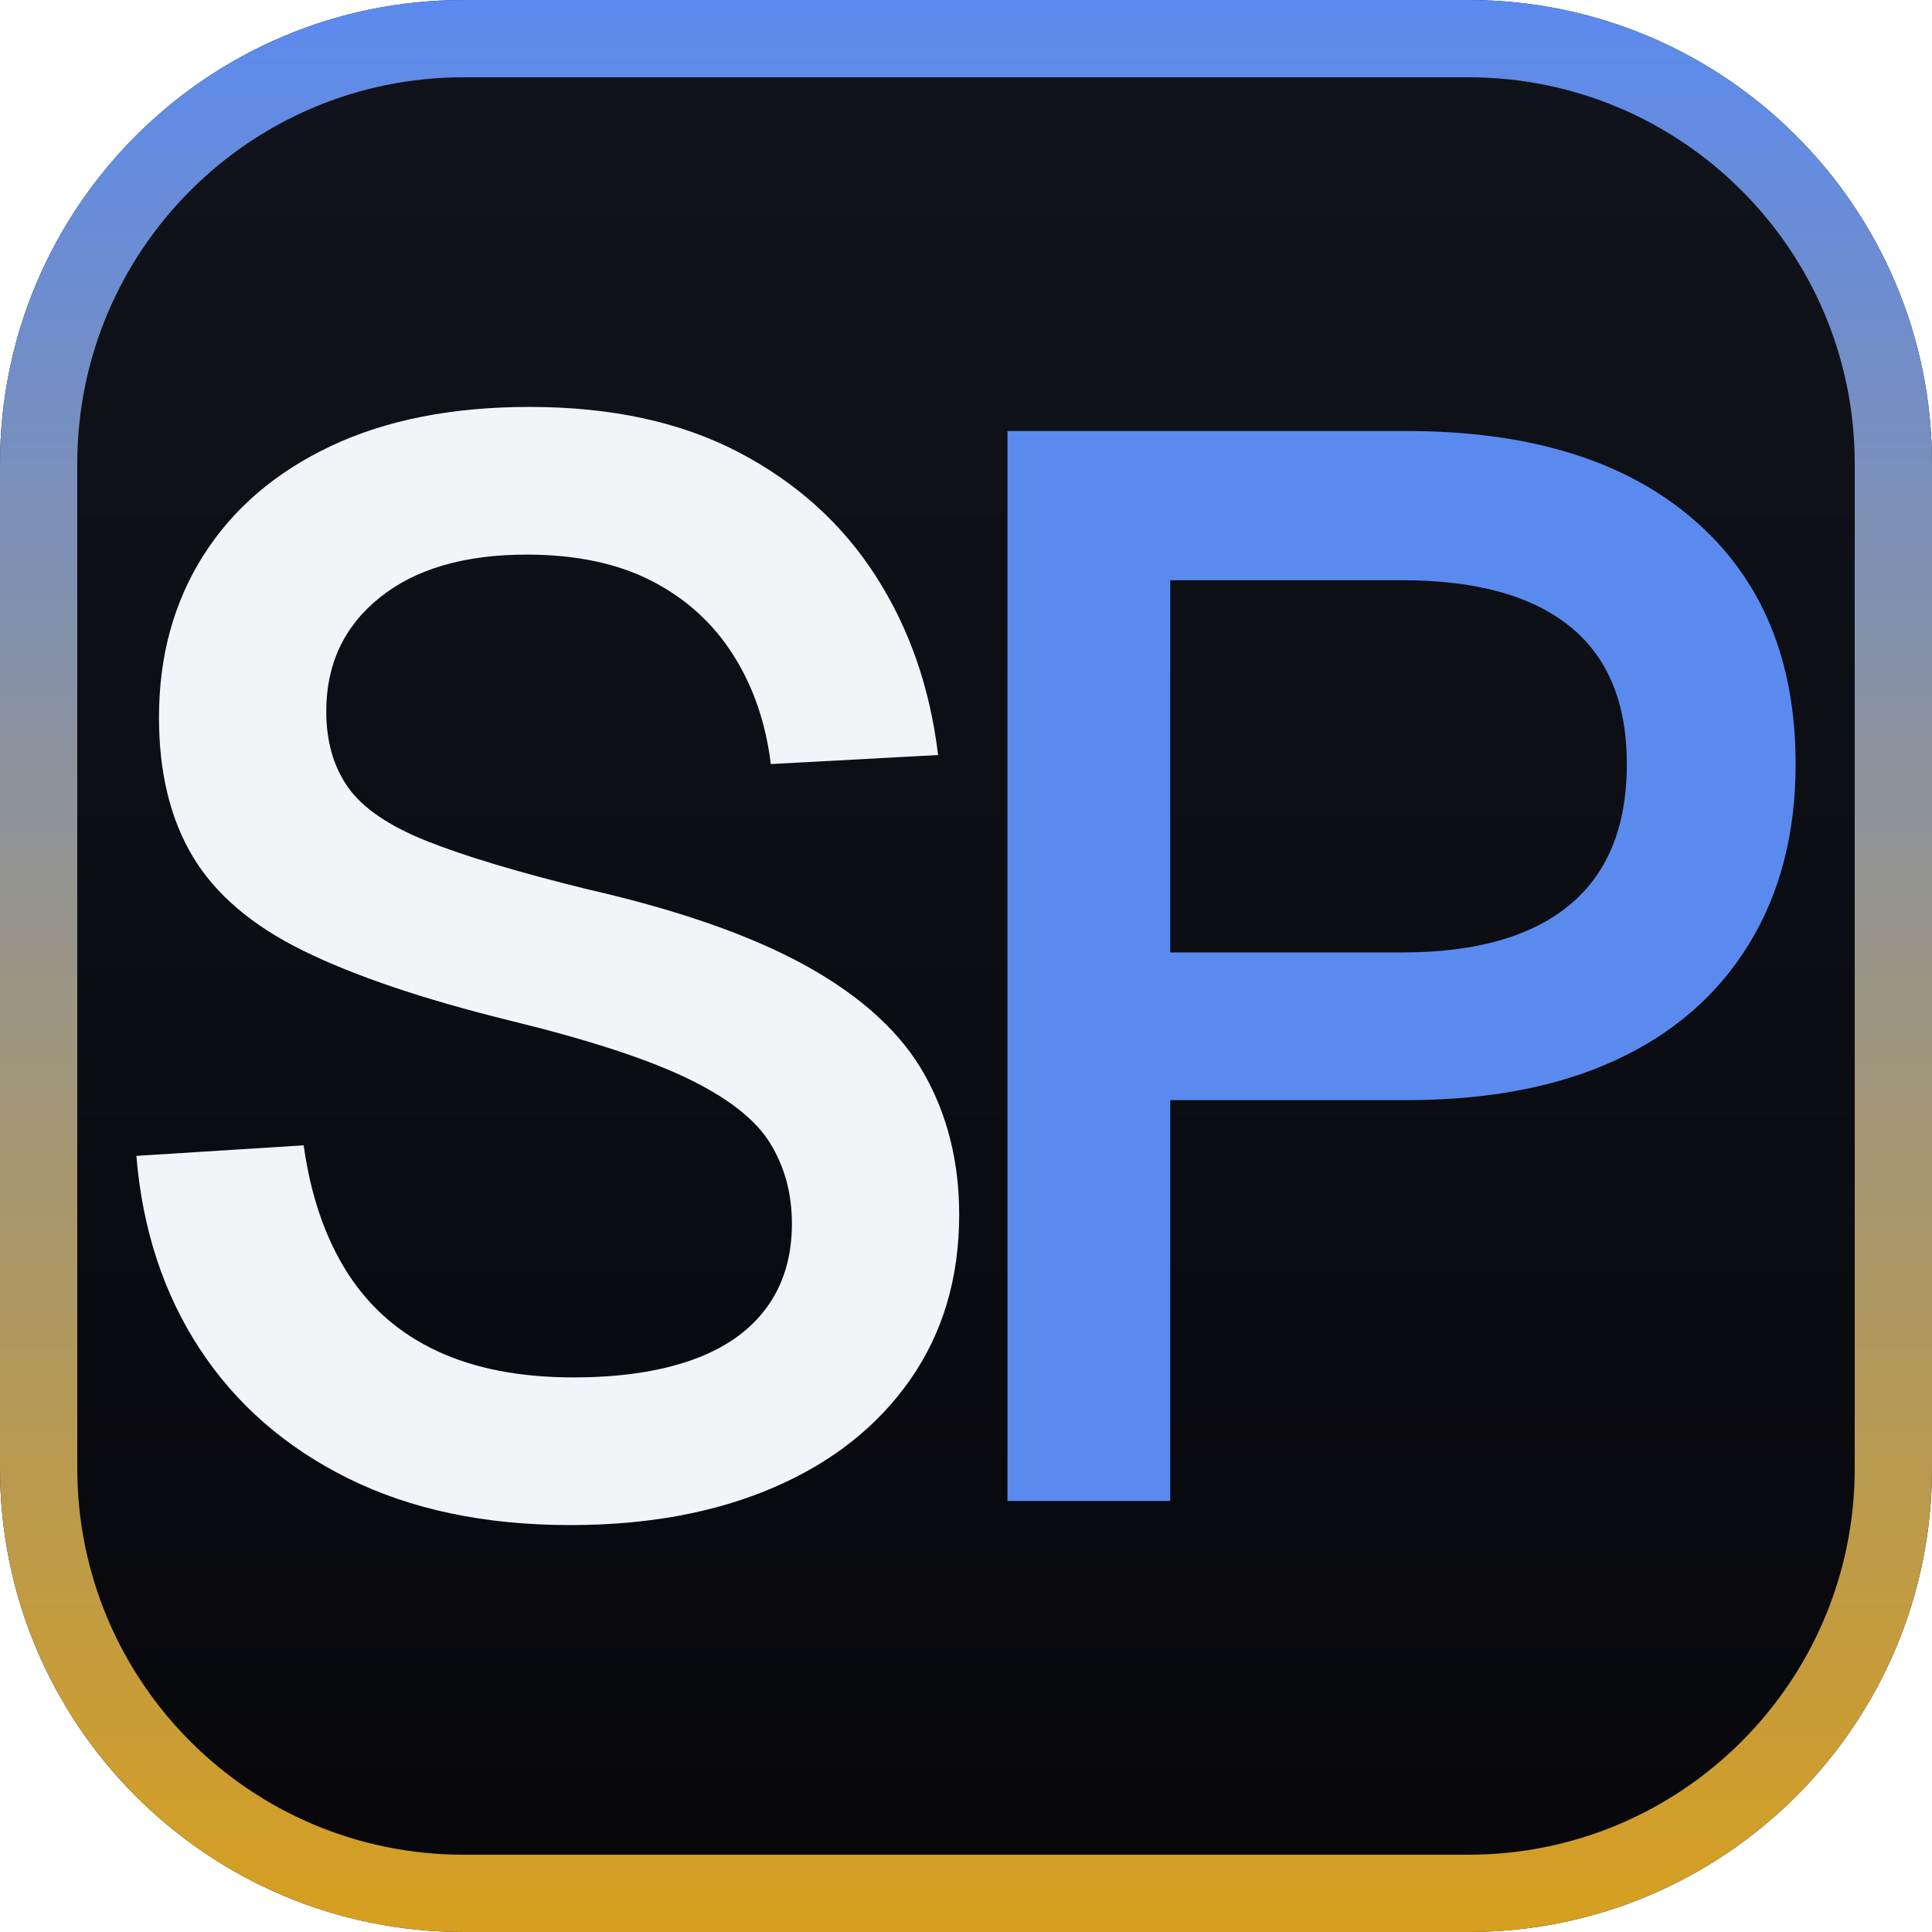
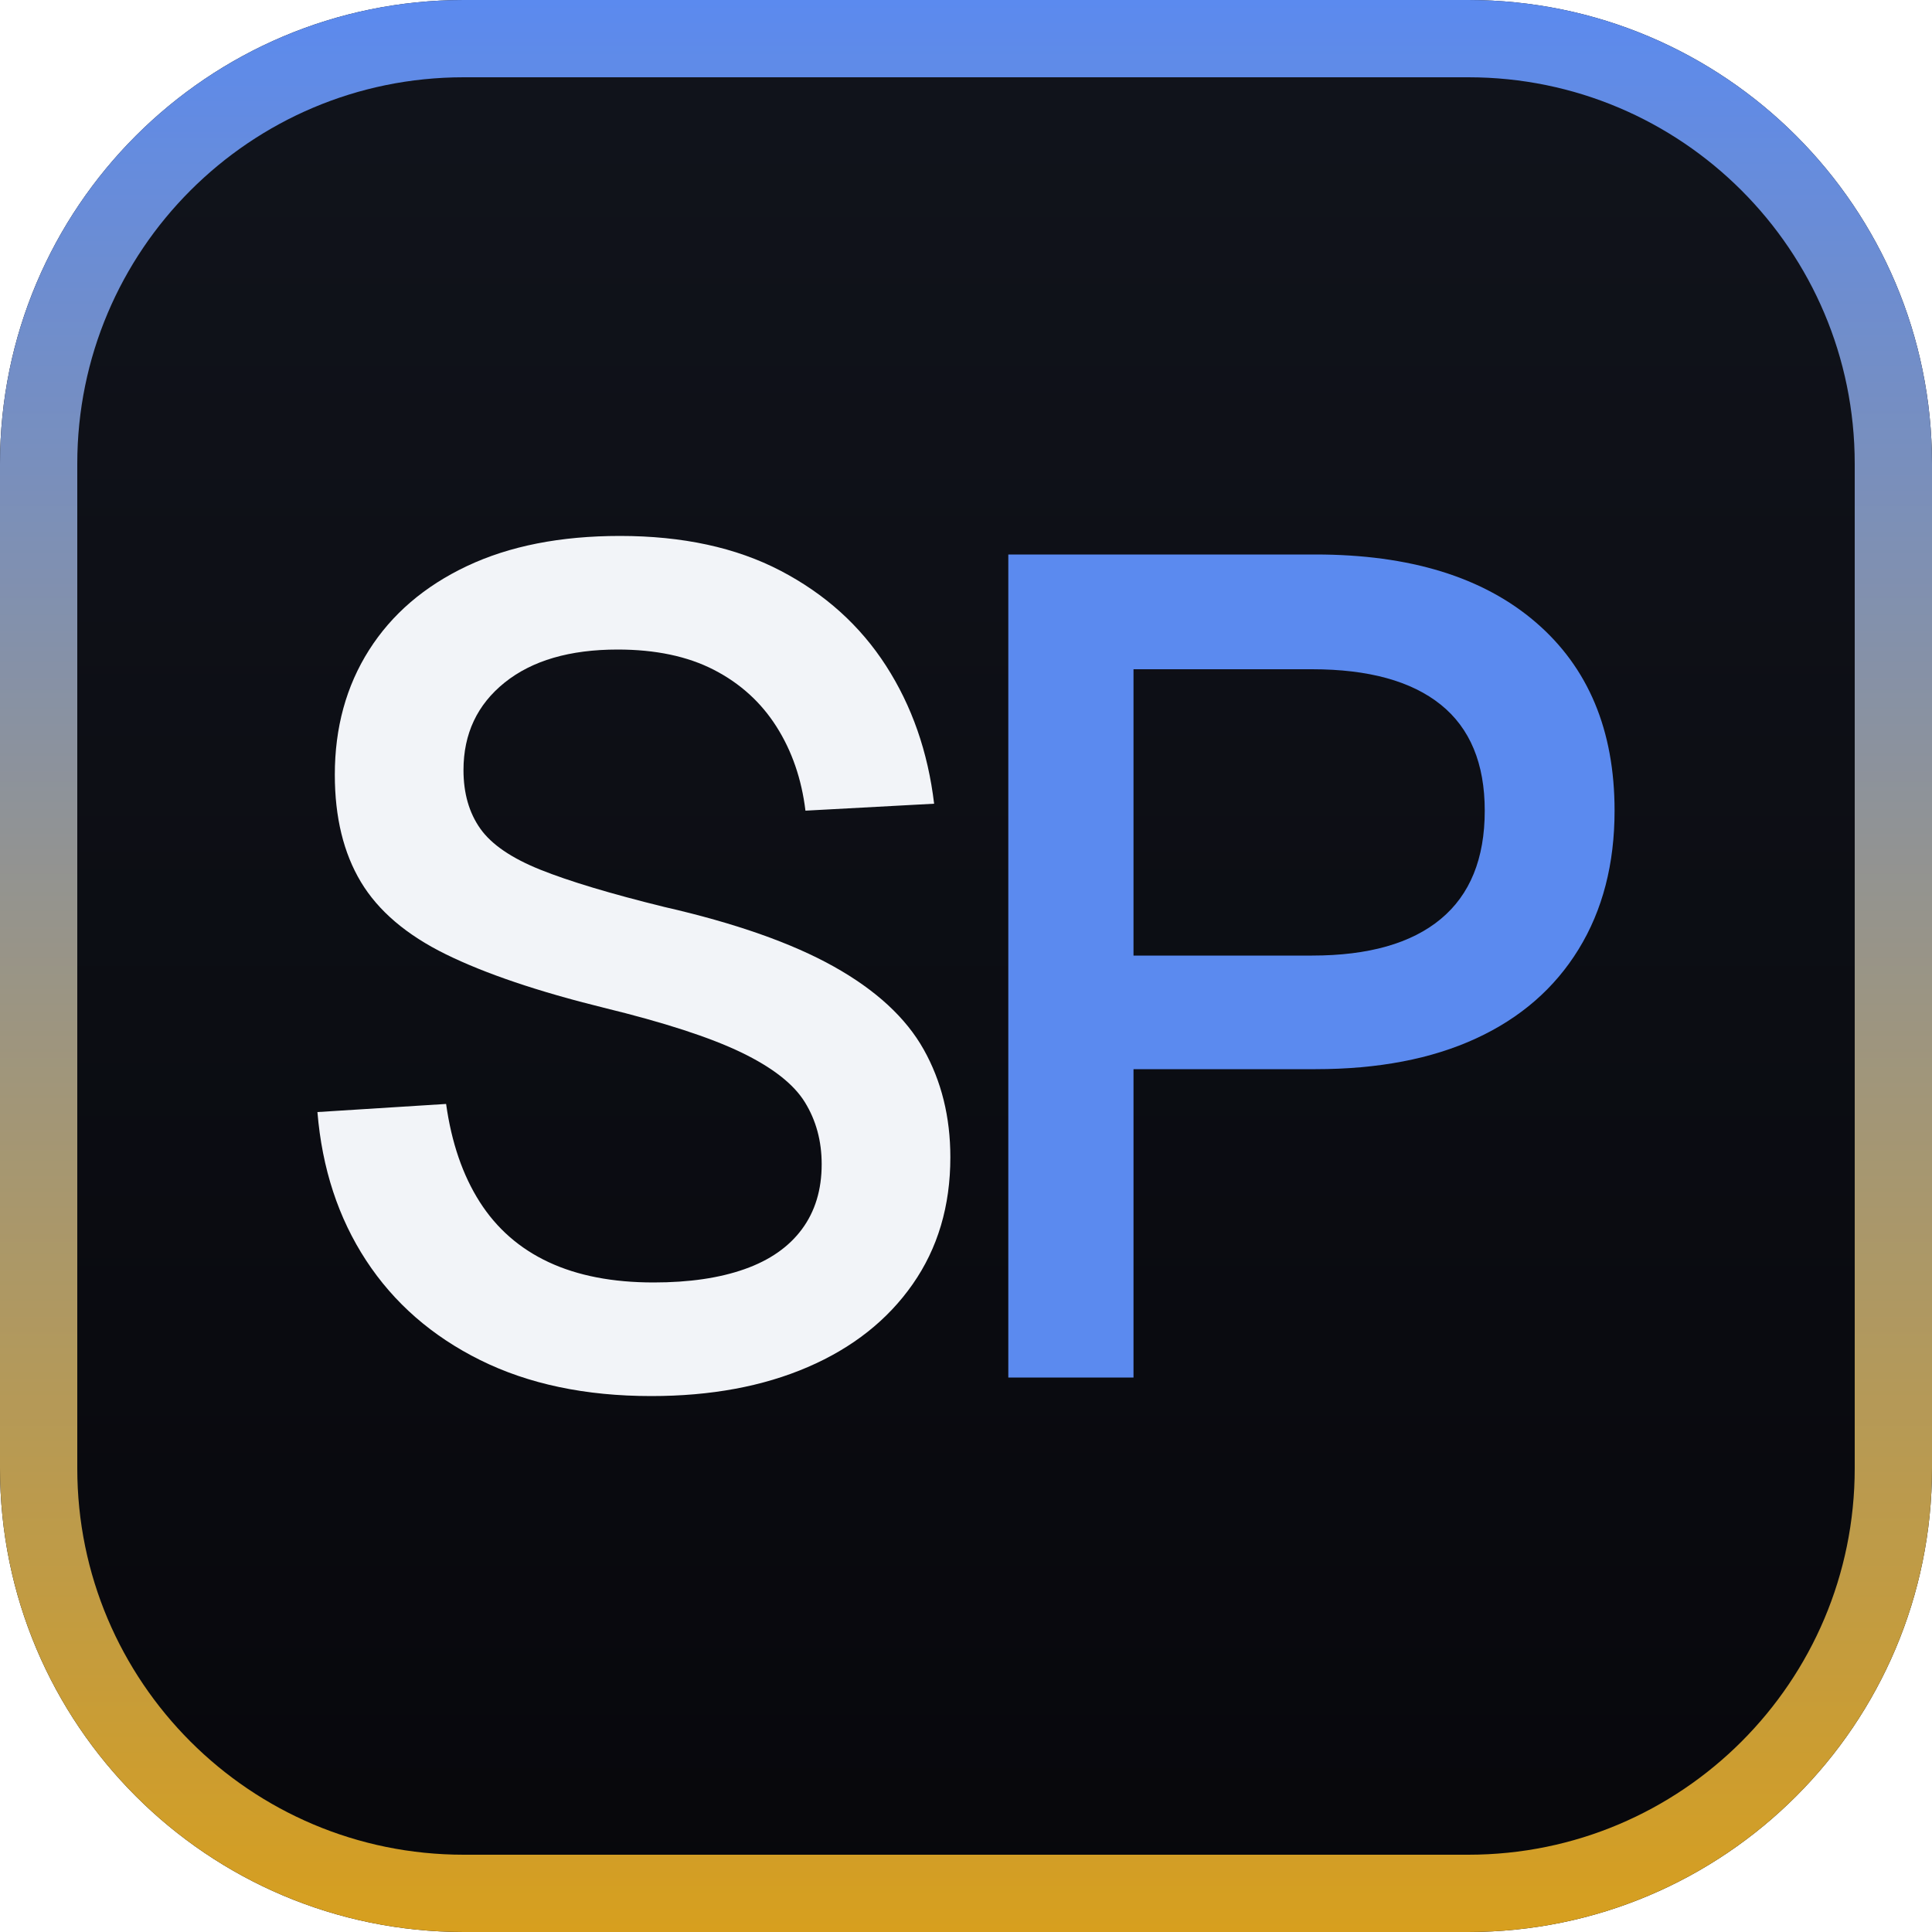
<svg xmlns="http://www.w3.org/2000/svg" viewBox="0 0 100 100">
  <defs>
    <linearGradient id="r" gradientUnits="userSpaceOnUse" x1="0" y1="0" x2="0" y2="100">
      <stop offset="0%" stop-color="#5B8AEF" />
      <stop offset="100%" stop-color="#D79F1E" />
    </linearGradient>
    <linearGradient id="t" x1="0" y1="0" x2="0" y2="1">
      <stop offset="0%" stop-color="#11141C" />
      <stop offset="100%" stop-color="#07070B" />
    </linearGradient>
  </defs>
  <rect width="100" height="100" rx="24" fill="url(#t)" />
  <rect x="2" y="2" width="96" height="96" rx="22" fill="none" stroke="url(#r)" stroke-width="4" />
  <g>
-     <path d="M29.523 78.938Q22.893 78.938 18.018 76.520Q13.143 74.102 10.335 69.812Q7.527 65.522 7.059 59.828L15.717 59.282Q16.263 63.182 17.979 65.873Q19.695 68.564 22.620 69.929Q25.545 71.294 29.679 71.294Q33.267 71.294 35.802 70.397Q38.337 69.500 39.663 67.706Q40.989 65.912 40.989 63.338Q40.989 60.998 39.858 59.165Q38.727 57.332 35.568 55.811Q32.409 54.290 26.325 52.808Q19.695 51.170 15.717 49.220Q11.739 47.270 9.984 44.345Q8.229 41.420 8.229 37.130Q8.229 32.372 10.530 28.745Q12.831 25.118 17.121 23.090Q21.411 21.062 27.417 21.062Q33.735 21.062 38.220 23.402Q42.705 25.742 45.318 29.798Q47.931 33.854 48.555 39.080L39.897 39.548Q39.507 36.350 37.947 33.893Q36.387 31.436 33.735 30.071Q31.083 28.706 27.261 28.706Q22.425 28.706 19.656 30.929Q16.887 33.152 16.887 36.818Q16.887 39.158 18.018 40.757Q19.149 42.356 22.074 43.526Q24.999 44.696 30.381 46.022Q37.557 47.660 41.808 50.039Q46.059 52.418 47.853 55.616Q49.647 58.814 49.647 62.870Q49.647 67.784 47.112 71.411Q44.577 75.038 40.053 76.988Q35.529 78.938 29.523 78.938" fill="#F2F4F8" />
-     <path d="M60.571 77.690L52.147 77.690L52.147 22.310L72.817 22.310Q82.333 22.310 87.637 26.873Q92.941 31.436 92.941 39.548Q92.941 44.930 90.523 48.869Q88.105 52.808 83.620 54.875Q79.135 56.942 72.817 56.942L60.571 56.942L60.571 77.690M60.571 30.032L60.571 49.298L72.583 49.298Q78.277 49.298 81.241 46.841Q84.205 44.384 84.205 39.548Q84.205 34.790 81.241 32.411Q78.277 30.032 72.583 30.032" fill="#5B8AEF" />
+     <path d="M33.710 72.260Q28.610 72.260 24.860 70.400Q21.110 68.540 18.950 65.240Q16.790 61.940 16.430 57.560L23.090 57.140Q23.510 60.140 24.830 62.210Q26.150 64.280 28.400 65.330Q30.650 66.380 33.830 66.380Q36.590 66.380 38.540 65.690Q40.490 65 41.510 63.620Q42.530 62.240 42.530 60.260Q42.530 58.460 41.660 57.050Q40.790 55.640 38.360 54.470Q35.930 53.300 31.250 52.160Q26.150 50.900 23.090 49.400Q20.030 47.900 18.680 45.650Q17.330 43.400 17.330 40.100Q17.330 36.440 19.100 33.650Q20.870 30.860 24.170 29.300Q27.470 27.740 32.090 27.740Q36.950 27.740 40.400 29.540Q43.850 31.340 45.860 34.460Q47.870 37.580 48.350 41.600L41.690 41.960Q41.390 39.500 40.190 37.610Q38.990 35.720 36.950 34.670Q34.910 33.620 31.970 33.620Q28.250 33.620 26.120 35.330Q23.990 37.040 23.990 39.860Q23.990 41.660 24.860 42.890Q25.730 44.120 27.980 45.020Q30.230 45.920 34.370 46.940Q39.890 48.200 43.160 50.030Q46.430 51.860 47.810 54.320Q49.190 56.780 49.190 59.900Q49.190 63.680 47.240 66.470Q45.290 69.260 41.810 70.760Q38.330 72.260 33.710 72.260" fill="#F2F4F8" />
+     <path d="M58.670 71.300L52.190 71.300L52.190 28.700L68.090 28.700Q75.410 28.700 79.490 32.210Q83.570 35.720 83.570 41.960Q83.570 46.100 81.710 49.130Q79.850 52.160 76.400 53.750Q72.950 55.340 68.090 55.340L58.670 55.340L58.670 71.300M58.670 34.640L58.670 49.460L67.910 49.460Q72.290 49.460 74.570 47.570Q76.850 45.680 76.850 41.960Q76.850 38.300 74.570 36.470Q72.290 34.640 67.910 34.640" fill="#5B8AEF" />
  </g>
</svg>
